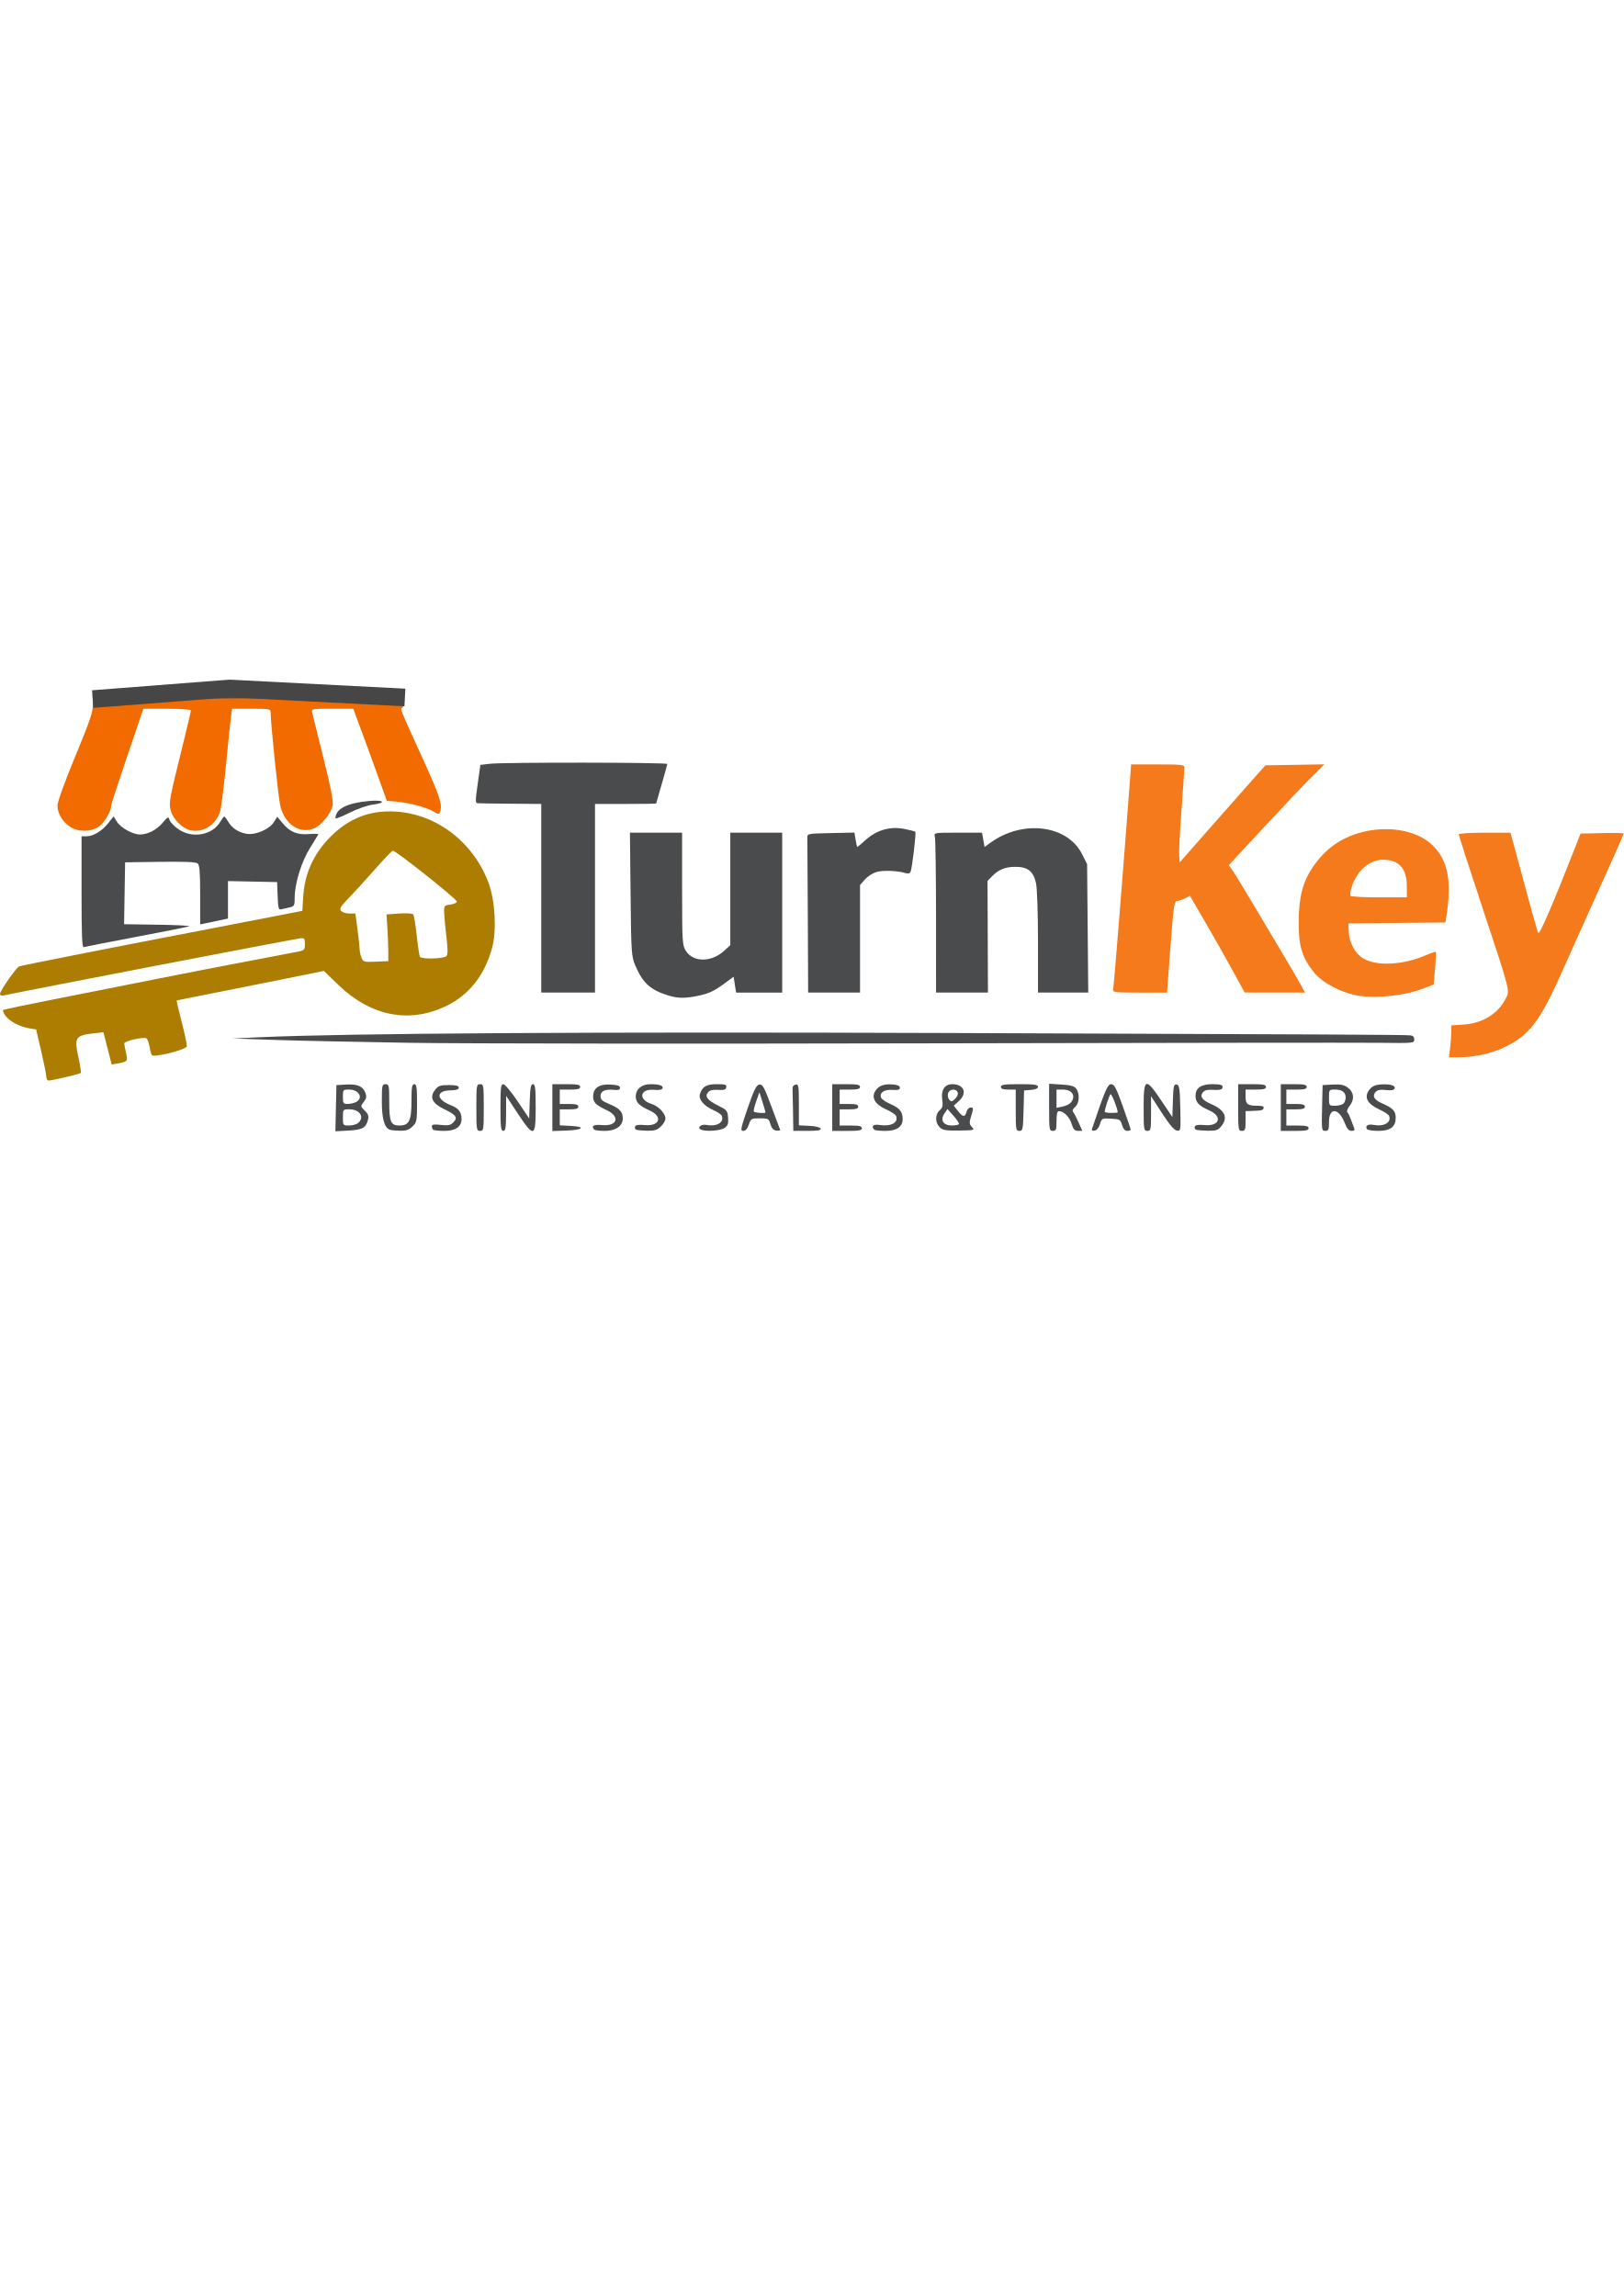
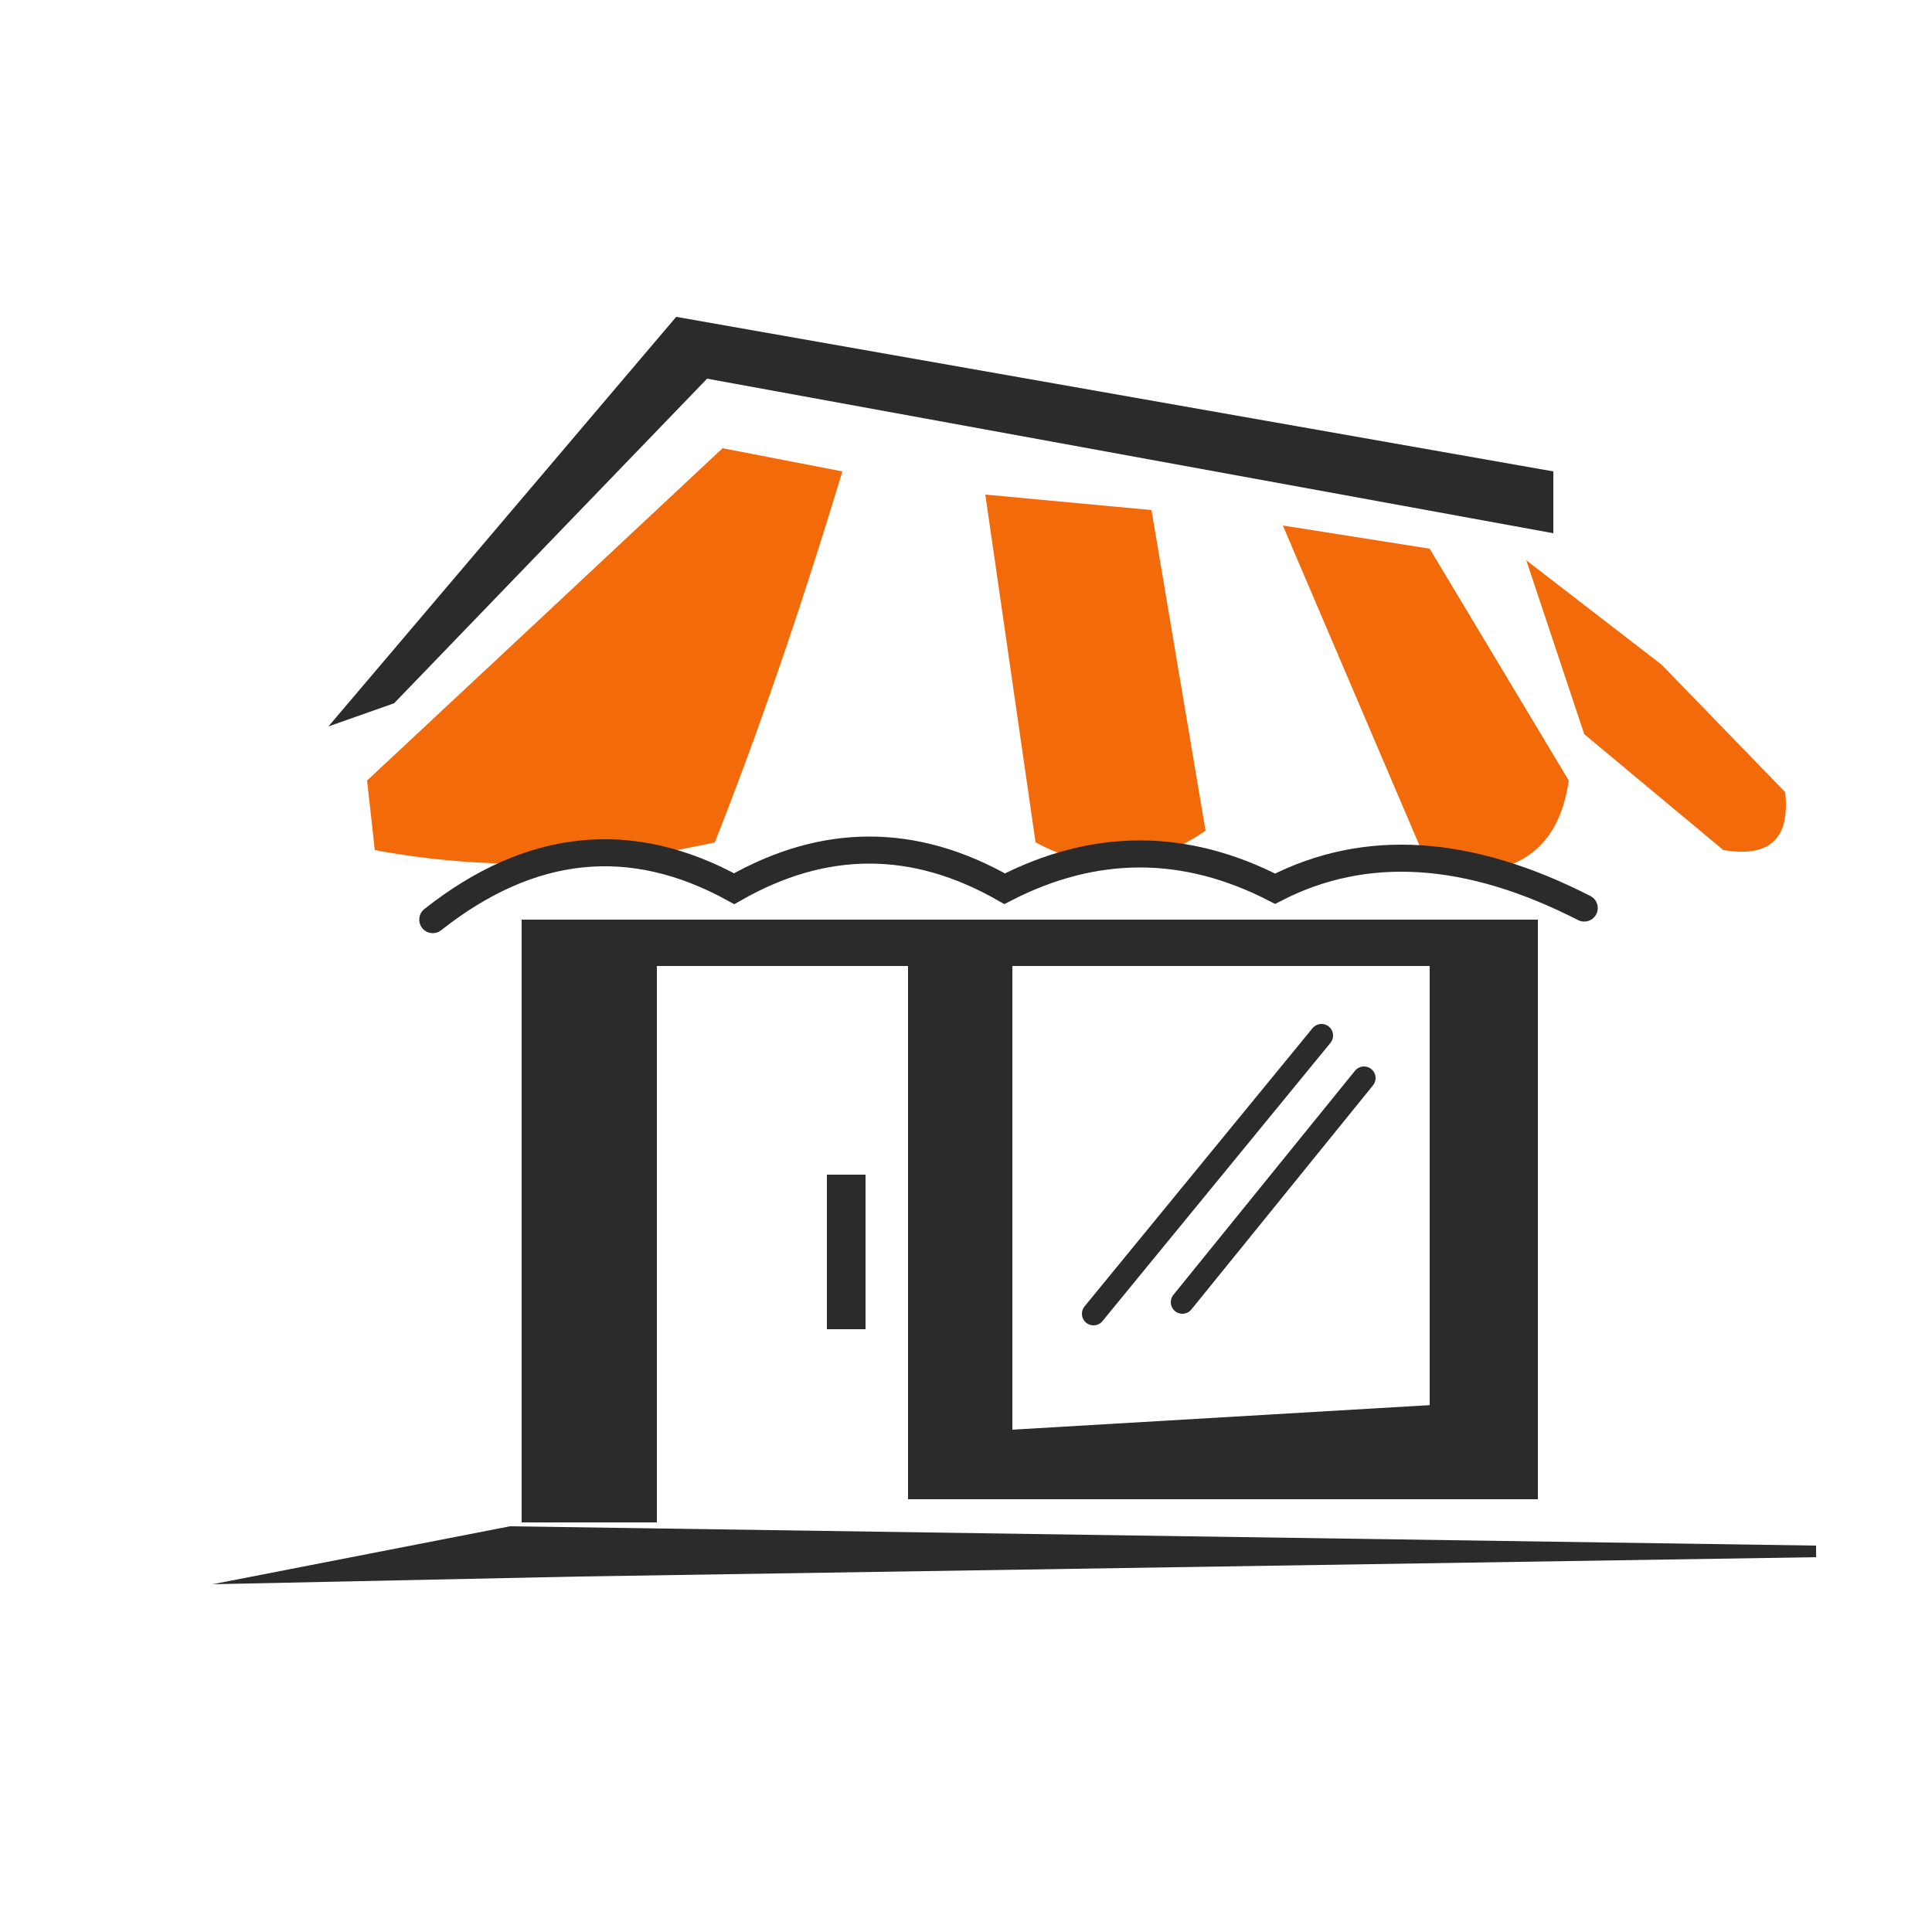
- <svg xmlns="http://www.w3.org/2000/svg" width="210mm" height="297mm" viewBox="0 0 210 297" version="1.1" id="svg1" xml:space="preserve">
-   <defs id="defs1">
-     <linearGradient id="swatch379">
-       <stop style="stop-color:#000000;stop-opacity:1;" offset="0" id="stop379" />
-     </linearGradient>
-     <linearGradient id="swatch368">
-       <stop style="stop-color:#000000;stop-opacity:1;" offset="0" id="stop368" />
-     </linearGradient>
-     <clipPath clipPathUnits="userSpaceOnUse" id="clipPath1">
-       <rect style="fill:none;stroke:#000000;stroke-width:1.6" id="rect2" width="258.149" height="93.797" x="-48.149" y="20.01" />
-     </clipPath>
+ <svg xmlns="http://www.w3.org/2000/svg" viewBox="150 240 500 400" width="512" height="512" role="img" aria-label="TurnKey">
+   <defs>
+     <style>
+ .dark { fill: #2b2b2b; }
+ .orange { fill: #f26a0a; }
+ </style>
  </defs>
-   <g id="layer1">
-     <path style="fill:#4a4b4c;stroke-width:1.179" d="m 43.391,105.843 c 0,-1.212 1.491,-1.975 4.367,-2.234 1.918,-0.173 2.283,0.241 0.423,0.48 -0.662,0.085 -2.01,0.56 -2.997,1.054 -0.987,0.495 -1.794,0.81 -1.794,0.7 z" id="path48" />
-     <path style="fill:#f16b00;fill-opacity:1;stroke-width:1.179" d="m 9.167,107.016 c -1.01,-0.597 -1.734,-1.762 -1.735,-2.793 -5.399e-4,-0.492 0.914,-3.03 2.304,-6.39 1.968,-4.76 2.3,-5.752 2.271,-6.794 l -0.034,-1.22 h 20.143 20.143 v 0.8 c 0,0.44 -0.103,0.861 -0.229,0.937 -0.288,0.173 -0.392,-0.086 2.549,6.364 2.327,5.102 2.686,6.2 2.328,7.105 -0.131,0.331 -0.227,0.322 -0.899,-0.078 -0.89,-0.53 -3.157,-1.125 -4.804,-1.26 l -1.175,-0.097 -1.366,-3.806 c -0.752,-2.093 -1.608,-4.434 -1.903,-5.2 -0.295,-0.767 -0.653,-1.734 -0.795,-2.15 l -0.258,-0.755 h -2.721 c -2.697,0 -2.72,0.005 -2.603,0.523 0.065,0.288 0.72,2.928 1.456,5.868 0.879,3.515 1.29,5.594 1.199,6.073 -0.204,1.074 -1.467,2.626 -2.468,3.031 -1.83,0.741 -3.778,-0.59 -4.325,-2.956 -0.252,-1.092 -1.246,-10.714 -1.246,-12.063 0,-0.447 -0.143,-0.474 -2.49,-0.474 h -2.49 l -0.141,0.988 c -0.077,0.543 -0.362,3.288 -0.632,6.1 -0.27,2.812 -0.613,5.564 -0.762,6.117 -0.48,1.784 -2.238,2.91 -3.908,2.503 -1.021,-0.248 -2.202,-1.445 -2.487,-2.519 -0.28,-1.056 -0.249,-1.222 1.778,-9.429 0.452,-1.83 0.822,-3.425 0.822,-3.544 0,-0.121 -1.343,-0.216 -3.073,-0.216 h -3.073 l -2.081,6.116 c -1.145,3.364 -2.084,6.265 -2.087,6.449 -0.012,0.778 -0.975,2.328 -1.719,2.767 -1.014,0.599 -2.485,0.602 -3.492,0.007 z" id="path47" />
-     <path style="fill:#4a4b4c;stroke-width:1.179" d="m 10.548,115.406 v -7.229 l 0.659,-8.6e-4 c 0.875,-10e-4 2.01,-0.696 2.823,-1.729 l 0.661,-0.84 0.436,0.695 c 0.492,0.785 2.044,1.643 2.97,1.643 1.011,0 2.148,-0.584 2.932,-1.506 0.698,-0.821 0.746,-0.84 0.901,-0.365 0.09,0.276 0.603,0.81 1.139,1.186 1.768,1.241 4.398,0.782 5.411,-0.946 0.223,-0.38 0.459,-0.691 0.525,-0.691 0.066,0 0.298,0.304 0.516,0.676 0.497,0.846 1.347,1.396 2.421,1.565 1.121,0.176 2.907,-0.601 3.481,-1.516 l 0.438,-0.698 0.656,0.797 c 0.964,1.171 1.91,1.568 3.441,1.445 0.707,-0.057 1.256,-0.042 1.219,0.032 -0.037,0.075 -0.524,0.871 -1.082,1.77 -1.115,1.794 -1.981,4.6 -1.981,6.415 0,1.033 -0.052,1.131 -0.659,1.263 -0.363,0.078 -0.843,0.19 -1.068,0.249 -0.356,0.093 -0.418,-0.128 -0.479,-1.706 l -0.07,-1.813 -3.176,-0.065 -3.176,-0.065 v 2.424 2.424 l -1.259,0.269 c -0.692,0.148 -1.501,0.317 -1.798,0.376 l -0.539,0.107 v -3.81 c 0,-2.956 -0.074,-3.87 -0.331,-4.076 -0.229,-0.184 -1.721,-0.247 -4.854,-0.203 l -4.524,0.063 -0.066,4.003 -0.066,4.003 4.381,0.064 c 2.409,0.035 4.219,0.128 4.021,0.208 -0.198,0.08 -3.271,0.693 -6.829,1.365 -3.558,0.671 -6.606,1.271 -6.772,1.333 -0.24,0.089 -0.303,-1.392 -0.303,-7.116 z" id="path46" />
-     <path style="fill:#f57a1c;fill-opacity:1;stroke-width:1.179" d="m 143.977,127.987 c 0.077,-0.326 1.467,-17.696 2.166,-27.072 l 0.152,-2.033 h 3.445 c 3.121,0 3.445,0.038 3.445,0.407 1.6e-4,0.224 -0.168,2.677 -0.375,5.453 -0.206,2.775 -0.341,5.442 -0.3,5.926 l 0.075,0.88 3.356,-3.821 c 1.846,-2.102 4.336,-4.925 5.534,-6.274 l 2.177,-2.453 3.816,-0.064 3.816,-0.064 -1.703,1.691 c -0.937,0.93 -3.718,3.865 -6.182,6.523 l -4.479,4.832 0.457,0.629 c 0.251,0.346 1.481,2.354 2.733,4.463 1.251,2.109 3.056,5.141 4.01,6.739 0.954,1.598 1.942,3.297 2.195,3.776 l 0.461,0.871 -3.9,-0.005 -3.9,-0.005 -1.62,-2.957 c -0.891,-1.627 -2.483,-4.441 -3.538,-6.254 l -1.917,-3.297 -0.657,0.332 c -0.362,0.183 -0.829,0.333 -1.039,0.334 -0.328,0.001 -0.445,0.841 -0.824,5.927 l -0.442,5.926 h -3.529 c -3.238,0 -3.521,-0.034 -3.433,-0.407 z" id="path45" />
-     <path style="fill:#4a4b4c;stroke-width:1.179" d="m 121.059,118.576 c -10e-4,-5.4 -0.068,-10.053 -0.148,-10.341 -0.144,-0.523 -0.143,-0.523 2.979,-0.523 h 3.123 l 0.161,0.926 0.162,0.926 0.759,-0.551 c 4.16,-3.022 9.933,-2.313 11.841,1.454 l 0.664,1.311 0.074,8.308 0.074,8.308 h -3.25 -3.25 v -6.495 c 0,-3.777 -0.108,-6.985 -0.259,-7.666 -0.339,-1.532 -1.064,-2.105 -2.662,-2.105 -1.31,0 -2.19,0.36 -3.04,1.242 l -0.568,0.589 0.029,7.218 0.029,7.218 h -3.357 -3.357 z" id="path44" />
-     <path style="fill:#4a4b4c;stroke-width:1.179" d="m 104.478,118.634 c -0.024,-5.368 -0.051,-9.995 -0.06,-10.283 -0.017,-0.512 0.044,-0.524 3.035,-0.588 l 3.053,-0.065 0.154,0.936 c 0.085,0.515 0.181,0.936 0.213,0.936 0.032,0 0.531,-0.421 1.108,-0.936 1.432,-1.278 3.145,-1.766 4.957,-1.413 0.729,0.142 1.379,0.309 1.443,0.372 0.133,0.129 -0.396,4.626 -0.606,5.156 -0.091,0.23 -0.304,0.293 -0.643,0.19 -1.068,-0.326 -3.006,-0.39 -3.828,-0.127 -0.472,0.151 -1.131,0.589 -1.465,0.974 l -0.607,0.699 v 6.954 6.954 h -3.356 -3.356 z" id="path43" />
-     <path style="fill:#4a4b4c;stroke-width:1.179" d="m 70,116.194 v -12.2 l -3.955,-0.029 c -2.176,-0.016 -4.09,-0.045 -4.255,-0.064 -0.339,-0.04 -0.336,-0.18 0.057,-2.956 l 0.283,-2.003 1.238,-0.144 c 1.778,-0.207 22.933,-0.183 22.933,0.026 0,0.096 -0.324,1.272 -0.719,2.614 -0.396,1.341 -0.719,2.465 -0.719,2.498 0,0.032 -1.78,0.059 -3.955,0.059 h -3.955 v 12.2 12.2 H 73.476 70 Z" id="path42" />
-     <path id="path388" style="fill:#f57a1c;fill-opacity:1;stroke-width:1.179" d="m 178.574,107.272 c -1.575,0.085 -3.188,0.476 -4.646,1.187 -1.589,0.776 -2.98,2.013 -4.094,3.642 -1.371,2.005 -1.871,3.968 -1.872,7.347 -0.001,2.989 0.472,4.485 2.018,6.382 1.131,1.387 3.735,2.709 5.896,2.994 2.504,0.33 5.862,-0.058 8.164,-0.942 l 1.388,-0.534 0.178,-2.073 c 0.098,-1.14 0.142,-2.108 0.097,-2.151 -0.053,-0.039 -0.669,0.171 -1.376,0.472 -2.945,1.252 -6.299,1.408 -8.026,0.373 -1.044,-0.625 -1.817,-2.058 -1.864,-3.453 l -0.036,-1.067 6.273,-0.062 6.272,-0.062 0.133,-0.868 c 0.7,-4.572 0.178,-7.193 -1.819,-9.129 -1.536,-1.489 -4.06,-2.197 -6.685,-2.055 z m 0.381,3.938 c 1.982,0.01 2.994,1.162 2.996,3.416 l 8.8e-4,1.452 h -3.582 c -1.97,0 -3.637,-0.089 -3.706,-0.197 -0.069,-0.108 -0.021,-0.552 0.107,-0.988 0.657,-2.243 2.304,-3.693 4.184,-3.684 z" />
-     <path style="fill:#4a4b4c;stroke-width:1.179" d="m 86.421,128.766 c -2.304,-0.706 -3.317,-1.633 -4.268,-3.902 -0.488,-1.165 -0.521,-1.68 -0.598,-9.193 l -0.082,-7.959 h 3.373 3.373 l 8.98e-4,7.262 c 8.37e-4,6.788 0.031,7.31 0.468,8.004 0.961,1.528 3.319,1.527 4.985,-10e-4 l 0.779,-0.715 v -7.274 -7.274 h 3.356 3.356 v 10.341 10.341 h -2.982 -2.982 l -0.159,-1.026 -0.159,-1.026 -1.086,0.804 c -1.446,1.07 -2.099,1.375 -3.611,1.685 -1.591,0.326 -2.542,0.31 -3.764,-0.064 z" id="path39" />
-     <path style="fill:#4a4b4c;stroke-width:1.179" d="m 53.099,134.895 c -6.724,-0.106 -14.653,-0.276 -17.62,-0.377 l -5.394,-0.184 3.356,-0.156 c 11.291,-0.524 42.999,-0.719 89.538,-0.552 49.42,0.178 58.406,0.223 59.392,0.301 0.375,0.029 0.539,0.192 0.539,0.532 0,0.483 -0.065,0.489 -4.495,0.434 -2.472,-0.031 -28.929,6e-5 -58.793,0.069 -29.864,0.069 -59.8,0.038 -66.524,-0.068 z" id="path38" />
-     <path style="fill:#f57a1c;fill-opacity:1;stroke-width:1.179" d="m 187.551,135.54 c 0.083,-0.671 0.152,-1.598 0.153,-2.06 l 0.001,-0.84 1.62,-0.112 c 2.402,-0.167 4.362,-1.361 5.367,-3.269 0.613,-1.165 0.746,-0.637 -3.044,-12.09 -1.641,-4.961 -2.984,-9.117 -2.984,-9.237 0,-0.125 1.426,-0.218 3.347,-0.218 h 3.347 l 0.235,0.871 c 2.533,9.399 3.211,11.842 3.36,12.099 0.16,0.277 1.873,-3.692 4.645,-10.763 l 0.82,-2.091 2.791,-0.066 c 1.535,-0.036 2.791,-0.011 2.791,0.054 0,0.122 -1.634,3.796 -4.914,11.049 -1.012,2.237 -2.49,5.531 -3.285,7.32 -1.792,4.032 -2.935,5.954 -4.392,7.382 -1.969,1.931 -5.404,3.191 -8.702,3.191 h -1.308 z" id="path37" />
-     <path id="path36" style="fill:#ad7d02;fill-opacity:1;stroke-width:1.179" d="m 50.03,104.961 c -2.79,0.085 -5.2,1.166 -7.268,3.257 -2.232,2.256 -3.369,4.774 -3.556,7.87 l -0.105,1.733 -3.308,0.649 c -1.82,0.357 -6.816,1.322 -11.101,2.145 -10.775,2.07 -21.866,4.264 -22.215,4.394 C 2.105,125.146 0,128.175 0,128.571 c 0,0.188 0.199,0.255 0.539,0.182 3.293,-0.703 37.366,-7.264 38.297,-7.375 0.538,-0.064 0.599,0.011 0.599,0.733 0,0.731 -0.077,0.82 -0.839,0.98 -0.461,0.096 -3.374,0.653 -6.472,1.236 -3.098,0.583 -8.223,1.578 -11.387,2.211 -3.164,0.633 -8.986,1.788 -12.937,2.567 -3.951,0.779 -7.27,1.468 -7.376,1.531 -0.106,0.063 0.024,0.408 0.287,0.767 0.538,0.732 1.866,1.424 3.125,1.627 l 0.839,0.136 0.649,2.784 c 0.357,1.531 0.654,3.02 0.66,3.308 0.006,0.287 0.145,0.521 0.31,0.52 0.434,-0.002 4.013,-0.847 4.149,-0.979 0.063,-0.061 -0.049,-0.867 -0.249,-1.789 -0.627,-2.888 -0.517,-3.065 2.069,-3.362 l 1.114,-0.128 0.533,2.09 0.532,2.089 0.871,-0.149 c 1.173,-0.202 1.242,-0.297 0.985,-1.372 -0.122,-0.511 -0.225,-1.053 -0.228,-1.203 -0.006,-0.309 2.492,-0.882 2.867,-0.658 0.133,0.08 0.309,0.543 0.389,1.029 0.08,0.486 0.218,0.997 0.306,1.135 0.231,0.362 4.442,-0.689 4.528,-1.131 0.036,-0.184 -0.256,-1.585 -0.65,-3.112 -0.393,-1.528 -0.692,-2.795 -0.664,-2.815 0.028,-0.021 1.777,-0.374 3.886,-0.786 2.11,-0.412 6.383,-1.265 9.495,-1.896 l 5.659,-1.147 1.893,1.828 c 4.173,4.03 9.145,5.004 13.902,2.726 2.981,-1.428 5.015,-4.003 5.973,-7.563 0.588,-2.185 0.387,-6.032 -0.433,-8.285 -1.92,-5.278 -6.635,-8.948 -11.968,-9.314 -0.414,-0.028 -0.821,-0.037 -1.22,-0.025 z m 0.769,5.075 c 0.411,0 8.294,6.264 8.294,6.591 0,0.145 -0.378,0.316 -0.839,0.381 -0.805,0.112 -0.838,0.154 -0.811,1.046 0.015,0.511 0.147,1.916 0.293,3.122 0.191,1.585 0.191,2.277 0.002,2.498 -0.303,0.353 -3.211,0.431 -3.428,0.091 -0.075,-0.118 -0.26,-1.346 -0.41,-2.73 -0.151,-1.384 -0.355,-2.621 -0.456,-2.749 -0.107,-0.136 -0.862,-0.184 -1.821,-0.116 l -1.639,0.116 0.111,1.626 c 0.061,0.895 0.115,2.254 0.121,3.021 l 0.009,1.395 -1.62,0.069 c -1.554,0.066 -1.629,0.044 -1.858,-0.538 -0.131,-0.334 -0.238,-0.828 -0.238,-1.098 0,-0.271 -0.122,-1.415 -0.271,-2.542 l -0.271,-2.049 h -0.778 c -0.428,0 -0.91,-0.155 -1.072,-0.343 -0.243,-0.284 -0.086,-0.556 0.902,-1.568 0.657,-0.674 2.188,-2.349 3.401,-3.723 1.213,-1.374 2.285,-2.498 2.382,-2.498 z" />
-     <path style="fill:#4a4b4c;stroke-width:1.179" d="m 176.798,146.054 c -0.27,-0.424 0.129,-0.684 0.84,-0.546 1.355,0.263 2.354,-0.313 2.018,-1.163 -0.069,-0.173 -0.652,-0.554 -1.296,-0.846 -1.527,-0.694 -1.982,-1.59 -1.273,-2.514 0.345,-0.45 0.734,-0.645 1.391,-0.699 1.238,-0.101 2.05,0.118 1.895,0.511 -0.089,0.224 -0.422,0.284 -1.14,0.205 -0.741,-0.081 -1.1,-0.011 -1.332,0.259 -0.456,0.532 -0.17,1.016 0.868,1.471 1.389,0.608 1.745,0.986 1.745,1.846 0,1.189 -0.687,1.707 -2.263,1.707 -0.717,0 -1.371,-0.104 -1.453,-0.232 z" id="path34" />
-     <path id="path33" style="fill:#4a4b4c;stroke-width:1.179" d="m 45.276,140.278 c -0.16,-0.002 -0.331,0.002 -0.514,0.013 l -1.251,0.071 -0.067,2.989 -0.068,2.989 1.685,-0.092 c 1.813,-0.099 2.267,-0.351 2.533,-1.402 0.122,-0.481 0.025,-0.756 -0.414,-1.182 -0.563,-0.546 -0.566,-0.565 -0.131,-1.129 0.35,-0.454 0.392,-0.7 0.202,-1.185 -0.291,-0.741 -0.856,-1.059 -1.974,-1.072 z m 127.79,0.002 c -0.194,-0.006 -0.418,-0.002 -0.682,0.012 l -1.327,0.068 -0.07,2.963 c -0.066,2.837 -0.048,2.963 0.414,2.963 0.42,0 0.483,-0.152 0.483,-1.169 0,-1.899 1.255,-1.829 2.02,0.112 0.305,0.773 0.547,1.057 0.902,1.057 0.367,0 0.444,-0.099 0.315,-0.407 -0.093,-0.224 -0.281,-0.72 -0.418,-1.104 -0.136,-0.383 -0.335,-0.792 -0.443,-0.907 -0.108,-0.115 0.014,-0.469 0.272,-0.786 0.673,-0.83 0.603,-1.772 -0.177,-2.367 -0.386,-0.294 -0.707,-0.415 -1.289,-0.435 z m -0.391,0.661 c 0.911,0 1.366,0.349 1.366,1.047 0,0.268 -0.13,0.613 -0.288,0.767 -0.158,0.153 -0.643,0.279 -1.078,0.279 -0.777,0 -0.791,-0.018 -0.791,-1.046 0,-1.028 0.013,-1.047 0.791,-1.047 z m -127.535,9e-4 c 1.288,0 1.902,1.1 0.902,1.618 -0.255,0.132 -0.74,0.24 -1.078,0.24 -0.558,0 -0.615,-0.086 -0.615,-0.929 0,-0.897 0.028,-0.93 0.791,-0.93 z m 0.031,2.556 c 1.332,0 1.995,0.955 1.199,1.726 -0.207,0.201 -0.747,0.365 -1.199,0.365 -0.814,0 -0.822,-0.01 -0.822,-1.046 0,-1.035 0.007,-1.046 0.822,-1.046 z" />
-     <path style="fill:#4a4b4c;stroke-width:1.179" d="M 165.651,143.266 V 140.245 h 1.678 c 1.332,0 1.678,0.072 1.678,0.349 0,0.268 -0.306,0.349 -1.319,0.349 h -1.318 v 0.93 0.93 h 1.199 c 0.906,0 1.199,0.085 1.199,0.349 0,0.263 -0.293,0.349 -1.199,0.349 h -1.199 v 1.046 1.046 h 1.438 c 1.119,0 1.438,0.077 1.438,0.349 0,0.279 -0.36,0.349 -1.798,0.349 h -1.798 z" id="path31" />
-     <path style="fill:#4a4b4c;stroke-width:1.179" d="M 160.137,143.266 V 140.245 h 1.798 c 1.438,0 1.798,0.07 1.798,0.349 0,0.268 -0.306,0.349 -1.319,0.349 h -1.319 v 0.905 c 0,1.005 0.244,1.187 1.598,1.187 0.565,0 0.807,0.095 0.74,0.29 -0.107,0.31 -0.197,0.333 -1.498,0.378 l -0.839,0.029 v 1.278 c 0,1.123 -0.058,1.278 -0.479,1.278 -0.455,0 -0.479,-0.155 -0.479,-3.021 z" id="path30" />
-     <path style="fill:#4a4b4c;stroke-width:1.179" d="m 154.697,146.137 c -0.157,-0.062 -0.233,-0.247 -0.168,-0.411 0.082,-0.207 0.467,-0.266 1.254,-0.193 1.951,0.182 2.381,-1.097 0.635,-1.885 -1.399,-0.631 -1.795,-1.054 -1.795,-1.916 0,-0.995 0.718,-1.488 2.171,-1.488 1.18,0 1.455,0.117 1.285,0.547 -0.065,0.164 -0.507,0.238 -1.136,0.19 -0.721,-0.056 -1.123,0.03 -1.342,0.286 -0.473,0.552 -0.141,1.042 1.048,1.552 1.762,0.756 2.215,1.741 1.312,2.854 -0.427,0.526 -0.671,0.61 -1.738,0.594 -0.683,-0.011 -1.37,-0.069 -1.527,-0.131 z" id="path29" />
-     <path style="fill:#4a4b4c;stroke-width:1.179" d="m 147.911,143.266 c 0,-3.857 0.234,-3.949 2.287,-0.894 l 1.429,2.127 0.069,-2.142 c 0.06,-1.876 0.12,-2.132 0.479,-2.066 0.358,0.067 0.419,0.459 0.478,3.053 0.066,2.924 0.058,2.976 -0.444,2.902 -0.348,-0.051 -0.962,-0.772 -1.925,-2.26 l -1.414,-2.184 v 2.242 c 0,2.088 -0.033,2.242 -0.479,2.242 -0.455,0 -0.479,-0.155 -0.479,-3.021 z" id="path28" />
-     <path id="path27" style="fill:#4a4b4c;stroke-width:1.179" d="m 135.685,140.19 v 3.048 c 0,2.893 0.024,3.048 0.479,3.048 0.421,0 0.479,-0.154 0.479,-1.278 0,-0.882 0.095,-1.279 0.306,-1.279 0.622,0 1.366,0.741 1.643,1.636 0.225,0.727 0.401,0.921 0.837,0.921 h 0.553 l -0.484,-1.096 c -0.267,-0.603 -0.583,-1.21 -0.702,-1.349 -0.138,-0.162 -0.046,-0.396 0.254,-0.645 0.555,-0.461 0.629,-1.722 0.14,-2.371 -0.25,-0.331 -0.717,-0.462 -1.917,-0.535 z m -12.532,0.054 c -0.959,0 -1.462,0.755 -1.294,1.943 0.118,0.833 0.058,1.097 -0.326,1.434 -0.604,0.53 -0.604,1.606 0,2.192 0.4,0.388 0.778,0.452 2.519,0.428 1.974,-0.028 2.034,-0.045 1.649,-0.458 -0.34,-0.364 -0.358,-0.563 -0.122,-1.326 0.353,-1.142 0.35,-1.192 -0.077,-1.192 -0.195,0 -0.424,0.266 -0.508,0.591 -0.182,0.704 -0.494,0.648 -1.151,-0.205 l -0.486,-0.63 0.651,-0.584 c 1.14,-1.024 0.684,-2.193 -0.854,-2.193 z m 20.563,0.002 c -0.462,-0.001 -0.786,0.751 -2.481,5.772 v 9.2e-4 c -0.069,0.205 0.051,0.285 0.348,0.231 0.272,-0.049 0.548,-0.39 0.687,-0.847 0.227,-0.747 0.261,-0.763 1.431,-0.696 1.124,0.064 1.212,0.115 1.421,0.824 0.148,0.503 0.371,0.755 0.667,0.755 0.245,0 0.445,-0.075 0.445,-0.168 0,-0.092 -0.459,-1.451 -1.019,-3.019 -0.845,-2.365 -1.1,-2.851 -1.498,-2.852 z m -7.072,0.695 h 0.791 c 1.238,0 1.76,0.819 1.067,1.676 -0.165,0.204 -0.651,0.441 -1.079,0.527 l -0.779,0.157 v -1.181 z m -13.317,0.008 c 0.227,0.01 0.441,0.127 0.533,0.359 0.084,0.211 -0.056,0.562 -0.327,0.825 -0.416,0.404 -0.508,0.416 -0.772,0.108 -0.165,-0.193 -0.23,-0.563 -0.144,-0.825 0.104,-0.317 0.418,-0.48 0.71,-0.467 z m 20.304,0.593 c 0.166,-0.035 0.924,1.871 0.924,2.345 v 9.1e-4 9e-4 l -9.2e-4,9.1e-4 v 9.1e-4 l -9.1e-4,9e-4 c -0.033,0.038 -0.397,0.069 -0.837,0.069 -0.461,0 -0.839,-0.066 -0.839,-0.147 0,-0.327 0.572,-2.074 0.741,-2.263 0.004,-0.004 0.008,-0.007 0.013,-0.008 z m -21.094,1.917 0.796,0.89 c 0.438,0.489 0.747,0.968 0.687,1.064 -0.06,0.096 -0.476,0.175 -0.925,0.175 -1.093,0 -1.524,-0.7 -0.952,-1.545 z" />
-     <path style="fill:#4a4b4c;stroke-width:1.179" d="m 131.37,143.614 v -2.672 h -0.959 c -0.693,0 -0.959,-0.097 -0.959,-0.349 0,-0.287 0.426,-0.349 2.397,-0.349 1.926,0 2.397,0.066 2.397,0.335 0,0.219 -0.311,0.359 -0.899,0.407 l -0.899,0.072 -0.068,2.614 c -0.063,2.423 -0.102,2.614 -0.539,2.614 -0.442,0 -0.472,-0.17 -0.472,-2.672 z" id="path23" />
-     <path style="fill:#4a4b4c;stroke-width:1.179" d="m 113.071,146.132 c -0.45,-0.436 -0.121,-0.739 0.666,-0.615 1.512,0.238 2.496,-0.298 2.151,-1.171 -0.069,-0.173 -0.652,-0.554 -1.296,-0.846 -1.459,-0.662 -1.948,-1.547 -1.347,-2.436 0.442,-0.654 1.142,-0.887 2.33,-0.777 0.522,0.048 0.812,0.198 0.812,0.419 0,0.259 -0.242,0.327 -0.977,0.276 -1.063,-0.074 -1.704,0.374 -1.45,1.016 0.079,0.2 0.629,0.571 1.222,0.826 1.161,0.498 1.564,0.998 1.564,1.939 0,0.997 -0.775,1.526 -2.237,1.526 -0.703,0 -1.35,-0.07 -1.438,-0.155 z" id="path19" />
-     <path style="fill:#4a4b4c;stroke-width:1.179" d="M 107.637,143.266 V 140.245 h 1.798 c 1.438,0 1.798,0.07 1.798,0.349 0,0.268 -0.306,0.349 -1.318,0.349 h -1.319 v 0.93 0.93 h 1.199 c 0.906,0 1.199,0.085 1.199,0.349 0,0.263 -0.293,0.349 -1.199,0.349 h -1.199 v 1.046 1.046 h 1.438 c 1.119,0 1.438,0.077 1.438,0.349 0,0.281 -0.373,0.349 -1.918,0.349 h -1.918 z" id="path18" />
-     <path style="fill:#4a4b4c;stroke-width:1.179" d="m 102.563,143.731 c -0.022,-1.406 -0.049,-2.738 -0.06,-2.96 -0.011,-0.222 0.169,-0.439 0.4,-0.482 0.38,-0.071 0.42,0.174 0.42,2.599 v 2.678 l 1.359,0.07 c 0.819,0.042 1.399,0.185 1.458,0.36 0.073,0.215 -0.372,0.29 -1.719,0.29 h -1.818 z" id="path17" />
-     <path id="path16" style="fill:#4a4b4c;stroke-width:1.179" d="m 98.287,140.286 c -0.025,-1.2e-4 -0.049,0.002 -0.075,0.006 -0.389,0.056 -0.682,0.646 -1.504,3.032 -0.924,2.68 -0.979,2.963 -0.578,2.963 0.294,0 0.537,-0.274 0.72,-0.814 0.265,-0.779 0.326,-0.813 1.423,-0.813 1.087,0 1.156,0.038 1.367,0.755 0.157,0.532 0.388,0.778 0.781,0.833 0.307,0.043 0.519,-0.011 0.471,-0.12 -0.048,-0.109 -0.562,-1.482 -1.143,-3.052 -0.853,-2.307 -1.093,-2.788 -1.462,-2.79 z m -0.065,1.005 0.393,1.262 c 0.216,0.694 0.392,1.296 0.392,1.337 0,0.158 -1.416,0.064 -1.512,-0.101 -0.056,-0.096 0.085,-0.697 0.313,-1.337 z" />
-     <path style="fill:#4a4b4c;stroke-width:1.179" d="m 90.69,146.137 c -0.597,-0.235 -0.043,-0.762 0.659,-0.626 1.347,0.261 2.34,-0.319 2.003,-1.17 -0.07,-0.176 -0.559,-0.509 -1.089,-0.74 -1.21,-0.529 -1.948,-1.4 -1.742,-2.056 0.312,-0.994 0.826,-1.3 2.188,-1.3 1.102,0 1.287,0.061 1.219,0.402 -0.063,0.317 -0.287,0.387 -1.054,0.334 -0.678,-0.048 -1.074,0.048 -1.302,0.315 -0.461,0.538 -0.085,1.022 1.346,1.734 1.092,0.544 1.18,0.653 1.248,1.551 0.059,0.788 -0.028,1.034 -0.473,1.336 -0.513,0.349 -2.338,0.483 -3.002,0.221 z" id="path14" />
-     <path style="fill:#4a4b4c;stroke-width:1.179" d="m 82.3,146.137 c -0.157,-0.062 -0.233,-0.247 -0.168,-0.411 0.082,-0.207 0.467,-0.266 1.254,-0.193 1.951,0.182 2.381,-1.097 0.635,-1.885 -1.355,-0.611 -1.795,-1.056 -1.795,-1.813 0,-0.952 0.762,-1.591 1.898,-1.591 1.168,0 1.7,0.187 1.558,0.548 -0.069,0.175 -0.477,0.243 -1.105,0.185 -1.827,-0.169 -2.077,1.259 -0.318,1.822 0.929,0.297 1.804,1.22 1.804,1.903 0,0.244 -0.265,0.701 -0.588,1.014 -0.469,0.455 -0.822,0.567 -1.738,0.552 -0.632,-0.011 -1.278,-0.069 -1.436,-0.131 z" id="path13" />
-     <path style="fill:#4a4b4c;stroke-width:1.179" d="m 76.872,146.132 c -0.481,-0.467 -0.096,-0.7 0.988,-0.599 1.982,0.185 2.393,-1.084 0.622,-1.918 -1.423,-0.67 -1.77,-1.018 -1.77,-1.771 0,-1.1 0.767,-1.634 2.23,-1.552 0.916,0.051 1.246,0.162 1.246,0.418 0,0.247 -0.204,0.327 -0.701,0.275 -1.213,-0.127 -1.816,0.134 -1.816,0.783 0,0.477 0.21,0.671 1.139,1.052 1.317,0.54 1.738,0.987 1.738,1.844 0,0.988 -0.905,1.623 -2.313,1.623 -0.662,0 -1.275,-0.07 -1.363,-0.155 z" id="path12" />
-     <path style="fill:#4a4b4c;stroke-width:1.179" d="m 71.439,143.276 v -3.031 h 1.798 c 1.438,0 1.798,0.07 1.798,0.349 0,0.268 -0.306,0.349 -1.318,0.349 h -1.318 v 0.93 0.93 h 1.199 c 0.906,0 1.199,0.085 1.199,0.349 0,0.263 -0.293,0.349 -1.199,0.349 h -1.199 v 1.034 1.034 l 1.378,0.07 c 2.021,0.102 1.686,0.523 -0.479,0.602 l -1.858,0.068 z" id="path11" />
-     <path style="fill:#4a4b4c;stroke-width:1.179" d="m 64.726,143.266 c 0,-2.559 0.056,-3.021 0.368,-3.021 0.202,0 1.038,0.998 1.858,2.218 l 1.49,2.218 0.069,-2.218 c 0.055,-1.762 0.141,-2.218 0.42,-2.218 0.29,0 0.351,0.524 0.351,3.021 0,3.874 -0.225,3.947 -2.33,0.753 l -1.491,-2.263 -0.007,2.266 c -0.006,1.856 -0.072,2.266 -0.366,2.266 -0.301,0 -0.36,-0.491 -0.36,-3.021 z" id="path10" />
-     <path style="fill:#4a4b4c;stroke-width:1.179" d="m 61.61,143.266 c 0,-2.866 0.025,-3.021 0.479,-3.021 0.455,0 0.479,0.155 0.479,3.021 0,2.866 -0.025,3.021 -0.479,3.021 -0.455,0 -0.479,-0.155 -0.479,-3.021 z" id="path9" />
-     <path style="fill:#4a4b4c;stroke-width:1.179" d="m 56.016,146.132 c -0.088,-0.085 -0.16,-0.289 -0.16,-0.454 0,-0.221 0.302,-0.264 1.153,-0.166 0.893,0.103 1.245,0.044 1.558,-0.26 0.698,-0.677 0.485,-1.007 -1.153,-1.793 -1.514,-0.726 -1.886,-1.516 -1.159,-2.459 0.43,-0.559 0.654,-0.639 1.784,-0.639 0.958,0 1.293,0.086 1.293,0.331 0,0.233 -0.31,0.336 -1.051,0.349 -1.929,0.032 -1.913,1.172 0.026,1.925 1.006,0.39 1.385,0.881 1.385,1.796 0,0.997 -0.775,1.526 -2.237,1.526 -0.703,0 -1.35,-0.07 -1.438,-0.155 z" id="path8" />
-     <path style="fill:#4a4b4c;stroke-width:1.179" d="m 50.398,146.132 c -0.689,-0.269 -1.014,-1.443 -1.014,-3.667 0,-2.064 0.033,-2.219 0.479,-2.219 0.446,0 0.479,0.155 0.479,2.223 0,2.661 0.194,3.122 1.313,3.122 1.263,0 1.563,-0.612 1.563,-3.189 0,-1.761 0.066,-2.156 0.36,-2.156 0.297,0 0.36,0.427 0.36,2.451 0,2.292 -0.038,2.487 -0.588,3.021 -0.451,0.437 -0.829,0.566 -1.618,0.552 -0.566,-0.011 -1.167,-0.072 -1.334,-0.137 z" id="path7" />
-     <path id="path49" style="fill:#4a4b4c;fill-opacity:1;stroke:#464646;stroke-width:2.283;stroke-opacity:1" d="m 11.991,90.429 17.675,-1.37 22.701,1.164" />
+   <path class="dark" d="M325 272 L552 312 L552 328 L333 288 L252 372 L235 378 Z" />
+   <g class="orange">
+     <path d="M245 392 Q290 350 337 306 L368 312 Q352 365 335 408 Q290 418 247 410 Z" />
+     <path d="M405 318 L448 322 L462 405 Q440 420 418 408 Z" />
+     <path d="M482 326 L520 332 L556 392 Q552 420 520 415 Z" />
+     <path d="M545 335 L580 362 L612 395 Q614 413 596 410 L560 380 Z" />
  </g>
+   <path d="M262 428 Q300 398 340 420 Q375 400 410 420 Q445 402 480 420 Q515 402 560 425" fill="none" stroke="#2b2b2b" stroke-width="7" stroke-linecap="round" />
+   <path class="dark" d="M285 428 L320 428 L320 584 L285 584 Z" />
+   <path class="dark" d="M385 440 L412 440 L412 560 L548 552 L548 578 L385 578 Z" />
+   <path class="dark" d="M520 430 L548 430 L548 556 L520 556 Z" />
+   <path class="dark" d="M320 428 L548 428 L548 440 L320 440 Z" />
+   <rect class="dark" x="364" y="494" width="10" height="40" />
+   <g stroke="#2b2b2b" stroke-width="6" stroke-linecap="round">
+     <line x1="433" y1="530" x2="492" y2="458" />
+     <line x1="456" y1="527" x2="503" y2="469" />
+   </g>
+   <path class="dark" d="M205 600 L282 585 L620 590 L620 593 L300 598 Z" />
</svg>
